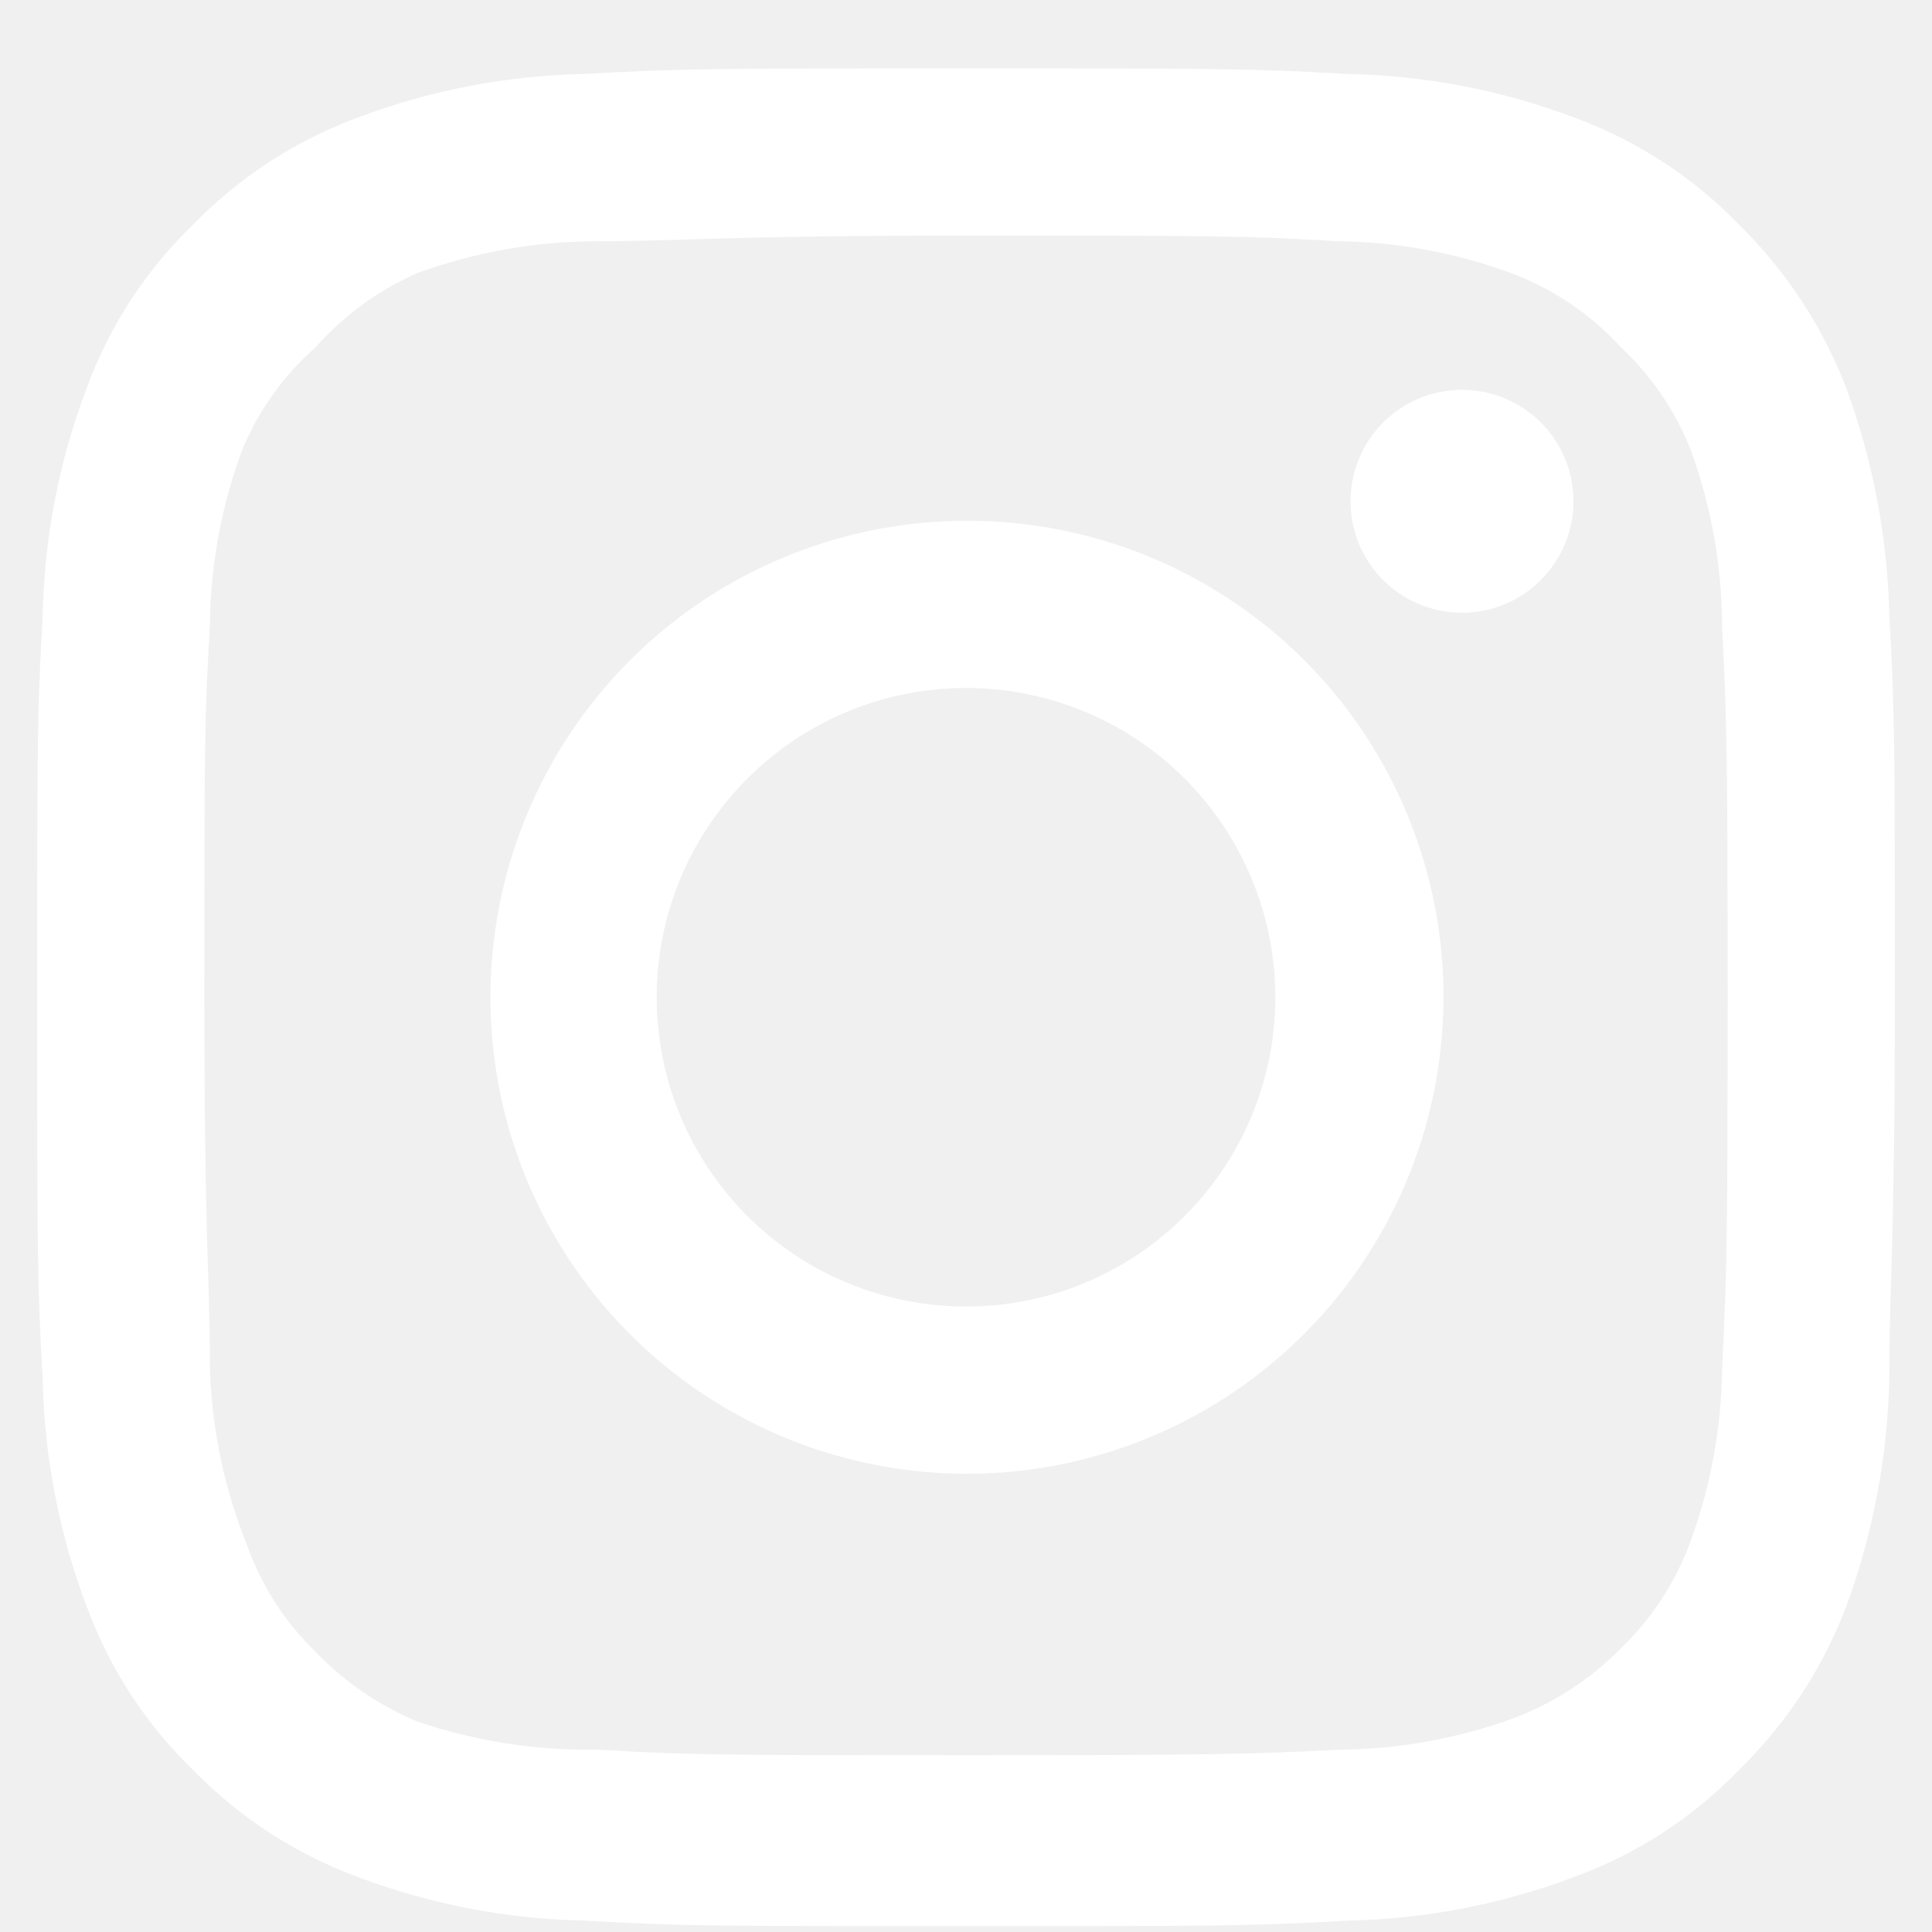
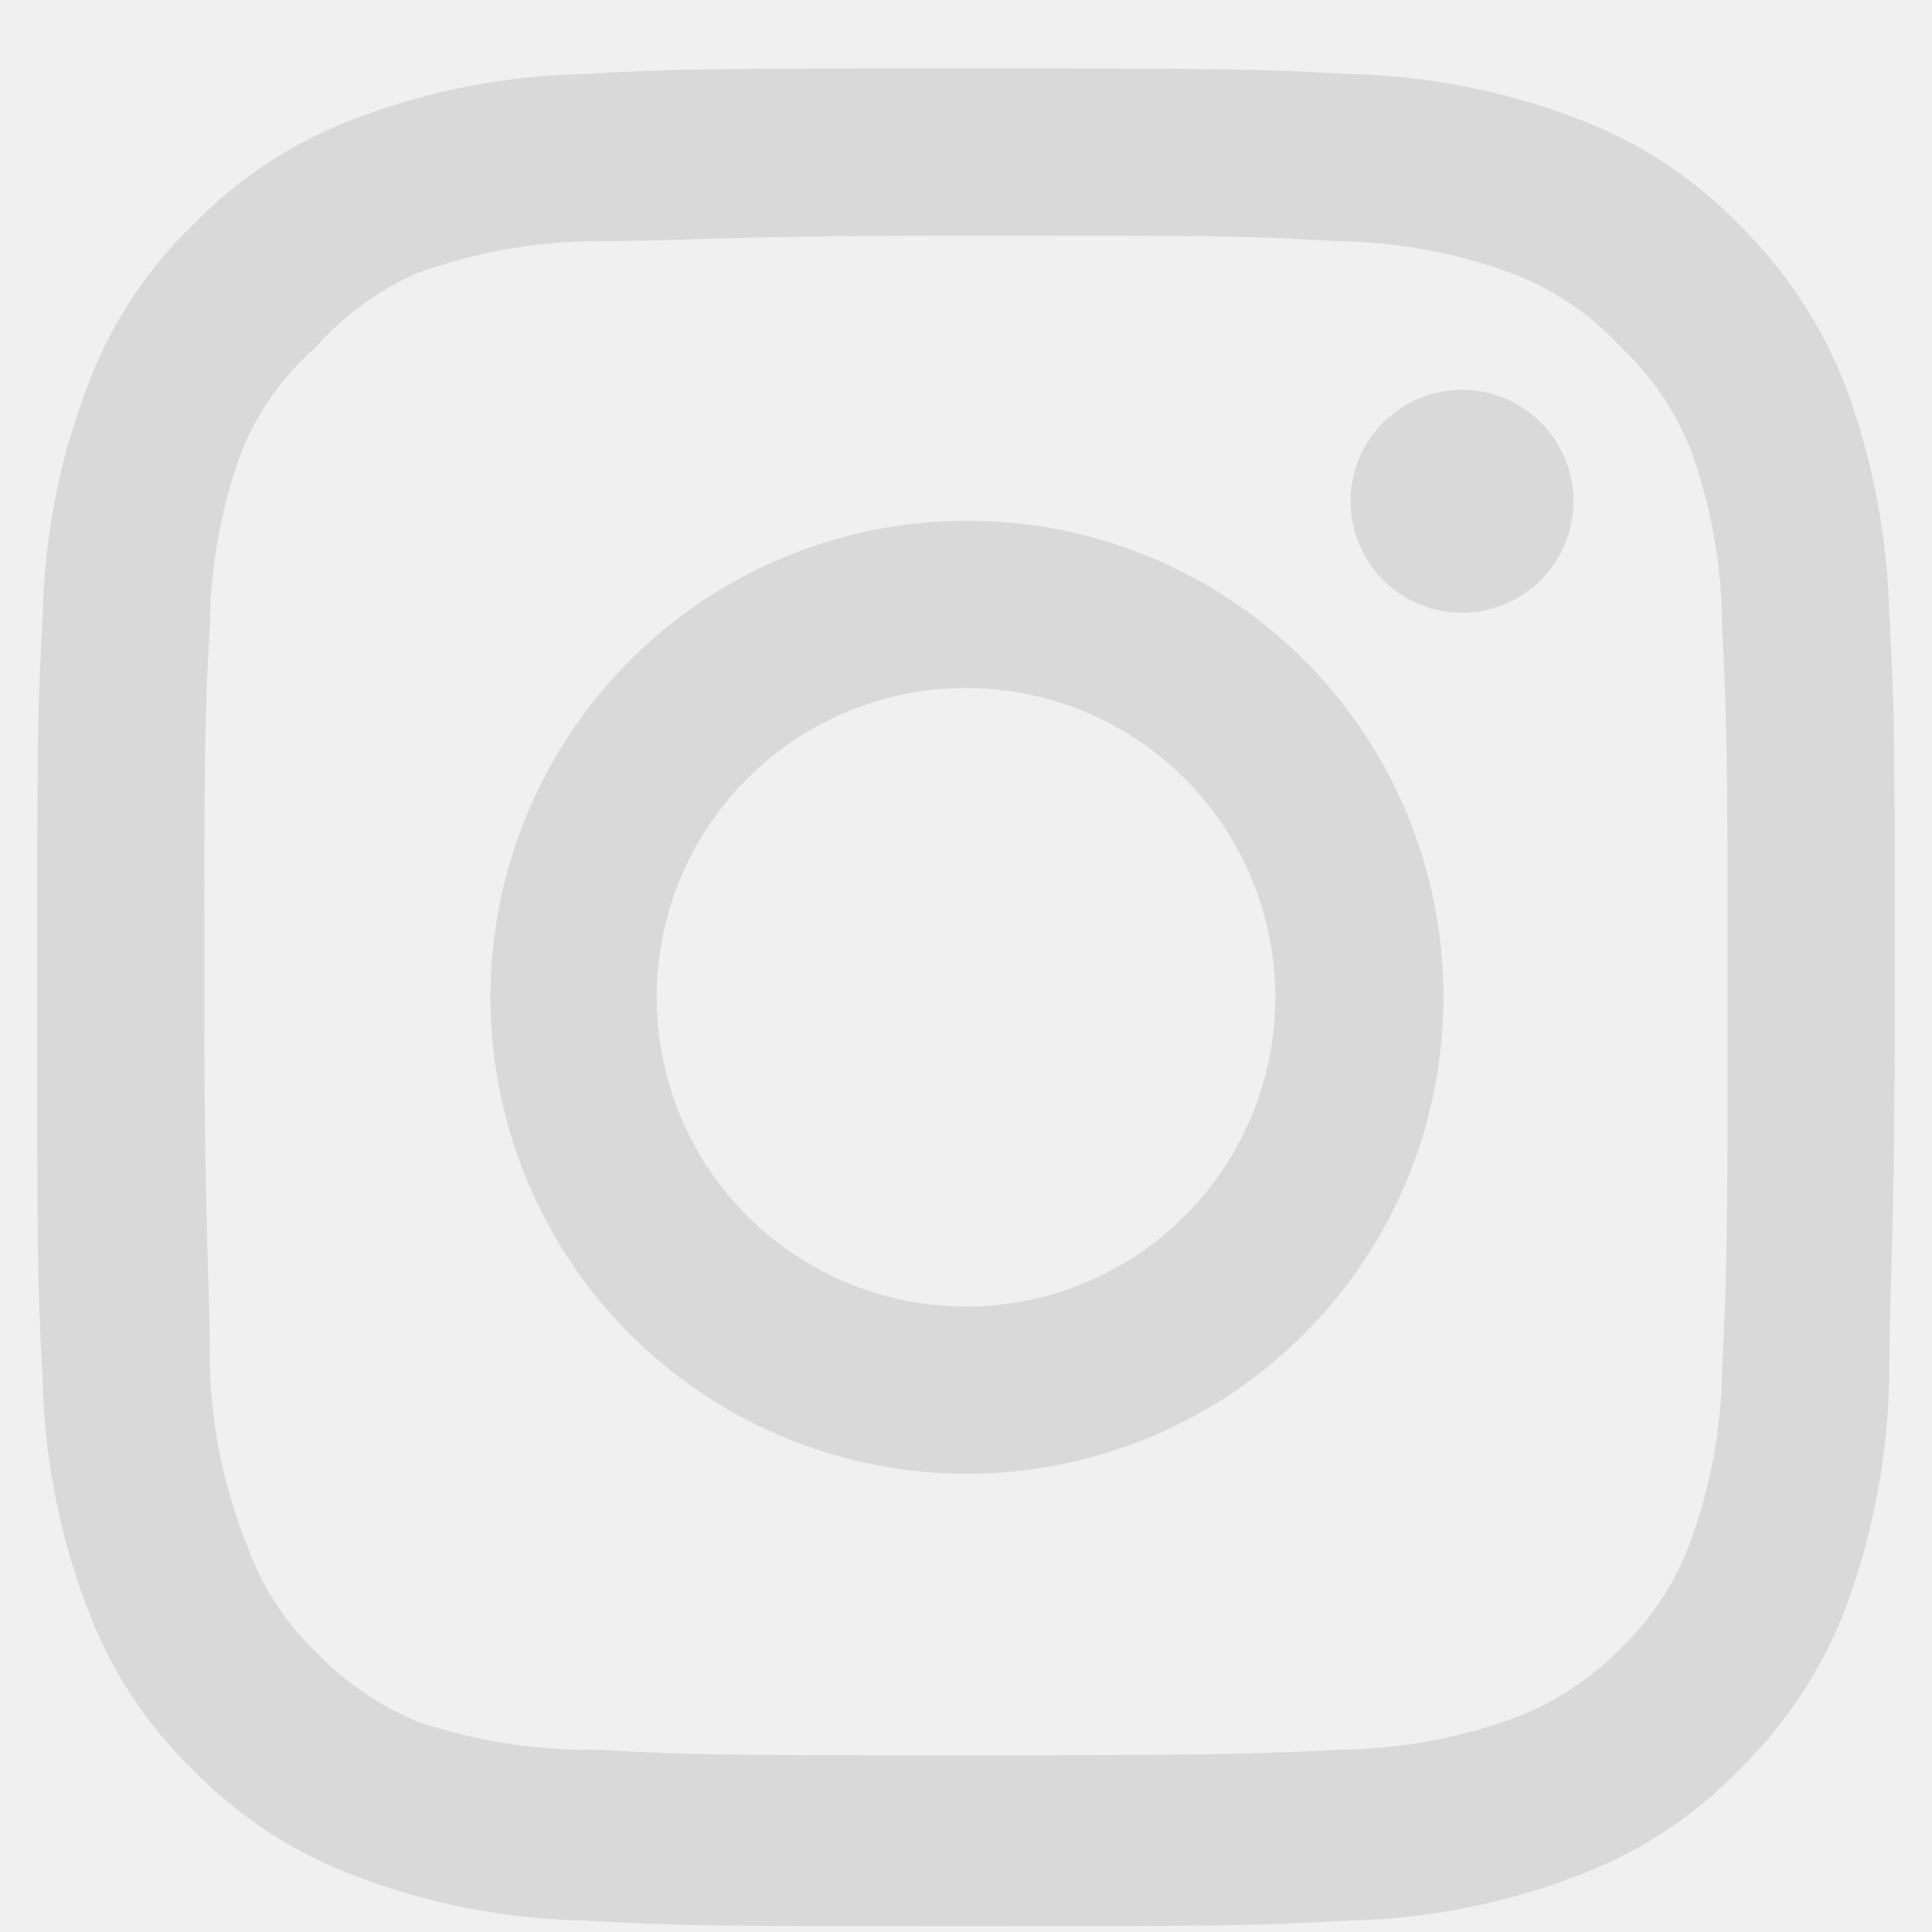
<svg xmlns="http://www.w3.org/2000/svg" width="26" height="26" viewBox="0 0 26 26" fill="none">
-   <path d="M19.675 5.246C19.378 5.246 19.088 5.334 18.842 5.499C18.595 5.664 18.403 5.898 18.289 6.172C18.176 6.446 18.146 6.748 18.204 7.039C18.262 7.33 18.405 7.597 18.614 7.807C18.824 8.016 19.091 8.159 19.382 8.217C19.673 8.275 19.975 8.245 20.249 8.132C20.523 8.018 20.757 7.826 20.922 7.579C21.087 7.333 21.175 7.043 21.175 6.746C21.175 6.348 21.017 5.967 20.736 5.685C20.454 5.404 20.073 5.246 19.675 5.246ZM25.425 8.271C25.401 7.234 25.206 6.208 24.85 5.233C24.532 4.4 24.038 3.645 23.4 3.021C22.781 2.38 22.024 1.889 21.188 1.583C20.216 1.216 19.189 1.017 18.15 0.996C16.825 0.921 16.4 0.921 13 0.921C9.6 0.921 9.175 0.921 7.85 0.996C6.811 1.017 5.784 1.216 4.812 1.583C3.977 1.892 3.221 2.383 2.6 3.021C1.959 3.64 1.468 4.396 1.163 5.233C0.795 6.205 0.597 7.232 0.575 8.271C0.5 9.596 0.5 10.021 0.5 13.421C0.5 16.821 0.5 17.246 0.575 18.571C0.597 19.61 0.795 20.637 1.163 21.608C1.468 22.445 1.959 23.202 2.6 23.821C3.221 24.459 3.977 24.95 4.812 25.258C5.784 25.626 6.811 25.824 7.85 25.846C9.175 25.921 9.6 25.921 13 25.921C16.4 25.921 16.825 25.921 18.15 25.846C19.189 25.824 20.216 25.626 21.188 25.258C22.024 24.953 22.781 24.462 23.4 23.821C24.04 23.199 24.535 22.444 24.85 21.608C25.206 20.634 25.401 19.608 25.425 18.571C25.425 17.246 25.5 16.821 25.5 13.421C25.5 10.021 25.5 9.596 25.425 8.271ZM23.175 18.421C23.166 19.214 23.022 20 22.75 20.746C22.55 21.29 22.23 21.781 21.812 22.183C21.407 22.596 20.916 22.916 20.375 23.121C19.63 23.393 18.843 23.537 18.05 23.546C16.8 23.608 16.337 23.621 13.05 23.621C9.762 23.621 9.3 23.621 8.05 23.546C7.226 23.561 6.406 23.434 5.625 23.171C5.107 22.956 4.639 22.637 4.25 22.233C3.835 21.832 3.519 21.34 3.325 20.796C3.02 20.04 2.851 19.236 2.825 18.421C2.825 17.171 2.75 16.708 2.75 13.421C2.75 10.133 2.75 9.671 2.825 8.421C2.831 7.61 2.979 6.806 3.263 6.046C3.483 5.518 3.82 5.048 4.25 4.671C4.63 4.241 5.099 3.9 5.625 3.671C6.387 3.396 7.19 3.252 8 3.246C9.25 3.246 9.713 3.171 13 3.171C16.288 3.171 16.75 3.171 18 3.246C18.794 3.255 19.58 3.399 20.325 3.671C20.893 3.882 21.403 4.224 21.812 4.671C22.222 5.055 22.542 5.524 22.75 6.046C23.028 6.807 23.172 7.611 23.175 8.421C23.238 9.671 23.25 10.133 23.25 13.421C23.25 16.708 23.238 17.171 23.175 18.421ZM13 7.008C11.732 7.011 10.494 7.389 9.441 8.095C8.388 8.801 7.568 9.804 7.085 10.976C6.601 12.148 6.476 13.437 6.725 14.68C6.974 15.923 7.585 17.064 8.483 17.96C9.38 18.855 10.523 19.465 11.766 19.711C13.01 19.957 14.298 19.83 15.469 19.344C16.64 18.858 17.641 18.036 18.345 16.982C19.049 15.928 19.425 14.689 19.425 13.421C19.427 12.577 19.262 11.742 18.939 10.962C18.617 10.182 18.143 9.474 17.546 8.878C16.949 8.283 16.24 7.811 15.46 7.49C14.68 7.169 13.844 7.005 13 7.008ZM13 17.583C12.177 17.583 11.372 17.339 10.687 16.882C10.003 16.424 9.469 15.774 9.154 15.014C8.839 14.253 8.757 13.416 8.917 12.609C9.078 11.801 9.475 11.06 10.057 10.478C10.639 9.895 11.38 9.499 12.188 9.338C12.995 9.178 13.832 9.26 14.593 9.575C15.354 9.89 16.004 10.424 16.461 11.108C16.918 11.793 17.163 12.598 17.163 13.421C17.163 13.967 17.055 14.509 16.846 15.014C16.637 15.519 16.33 15.978 15.943 16.364C15.557 16.751 15.098 17.057 14.593 17.267C14.088 17.476 13.547 17.583 13 17.583Z" fill="#ffffff" />
+   <path d="M19.675 5.246C19.378 5.246 19.088 5.334 18.842 5.499C18.595 5.664 18.403 5.898 18.289 6.172C18.176 6.446 18.146 6.748 18.204 7.039C18.262 7.33 18.405 7.597 18.614 7.807C18.824 8.016 19.091 8.159 19.382 8.217C19.673 8.275 19.975 8.245 20.249 8.132C20.523 8.018 20.757 7.826 20.922 7.579C21.087 7.333 21.175 7.043 21.175 6.746C21.175 6.348 21.017 5.967 20.736 5.685C20.454 5.404 20.073 5.246 19.675 5.246ZM25.425 8.271C25.401 7.234 25.206 6.208 24.85 5.233C24.532 4.4 24.038 3.645 23.4 3.021C22.781 2.38 22.024 1.889 21.188 1.583C20.216 1.216 19.189 1.017 18.15 0.996C16.825 0.921 16.4 0.921 13 0.921C9.6 0.921 9.175 0.921 7.85 0.996C6.811 1.017 5.784 1.216 4.812 1.583C3.977 1.892 3.221 2.383 2.6 3.021C1.959 3.64 1.468 4.396 1.163 5.233C0.795 6.205 0.597 7.232 0.575 8.271C0.5 9.596 0.5 10.021 0.5 13.421C0.5 16.821 0.5 17.246 0.575 18.571C0.597 19.61 0.795 20.637 1.163 21.608C1.468 22.445 1.959 23.202 2.6 23.821C3.221 24.459 3.977 24.95 4.812 25.258C5.784 25.626 6.811 25.824 7.85 25.846C9.175 25.921 9.6 25.921 13 25.921C16.4 25.921 16.825 25.921 18.15 25.846C19.189 25.824 20.216 25.626 21.188 25.258C22.024 24.953 22.781 24.462 23.4 23.821C24.04 23.199 24.535 22.444 24.85 21.608C25.206 20.634 25.401 19.608 25.425 18.571C25.425 17.246 25.5 16.821 25.5 13.421C25.5 10.021 25.5 9.596 25.425 8.271ZM23.175 18.421C23.166 19.214 23.022 20 22.75 20.746C22.55 21.29 22.23 21.781 21.812 22.183C21.407 22.596 20.916 22.916 20.375 23.121C19.63 23.393 18.843 23.537 18.05 23.546C16.8 23.608 16.337 23.621 13.05 23.621C9.762 23.621 9.3 23.621 8.05 23.546C7.226 23.561 6.406 23.434 5.625 23.171C5.107 22.956 4.639 22.637 4.25 22.233C3.835 21.832 3.519 21.34 3.325 20.796C3.02 20.04 2.851 19.236 2.825 18.421C2.825 17.171 2.75 16.708 2.75 13.421C2.75 10.133 2.75 9.671 2.825 8.421C2.831 7.61 2.979 6.806 3.263 6.046C3.483 5.518 3.82 5.048 4.25 4.671C4.63 4.241 5.099 3.9 5.625 3.671C6.387 3.396 7.19 3.252 8 3.246C9.25 3.246 9.713 3.171 13 3.171C16.288 3.171 16.75 3.171 18 3.246C18.794 3.255 19.58 3.399 20.325 3.671C20.893 3.882 21.403 4.224 21.812 4.671C22.222 5.055 22.542 5.524 22.75 6.046C23.028 6.807 23.172 7.611 23.175 8.421C23.238 9.671 23.25 10.133 23.25 13.421C23.25 16.708 23.238 17.171 23.175 18.421ZM13 7.008C11.732 7.011 10.494 7.389 9.441 8.095C8.388 8.801 7.568 9.804 7.085 10.976C6.601 12.148 6.476 13.437 6.725 14.68C6.974 15.923 7.585 17.064 8.483 17.96C9.38 18.855 10.523 19.465 11.766 19.711C13.01 19.957 14.298 19.83 15.469 19.344C16.64 18.858 17.641 18.036 18.345 16.982C19.049 15.928 19.425 14.689 19.425 13.421C19.427 12.577 19.262 11.742 18.939 10.962C18.617 10.182 18.143 9.474 17.546 8.878C16.949 8.283 16.24 7.811 15.46 7.49C14.68 7.169 13.844 7.005 13 7.008ZM13 17.583C12.177 17.583 11.372 17.339 10.687 16.882C10.003 16.424 9.469 15.774 9.154 15.014C8.839 14.253 8.757 13.416 8.917 12.609C9.078 11.801 9.475 11.06 10.057 10.478C10.639 9.895 11.38 9.499 12.188 9.338C12.995 9.178 13.832 9.26 14.593 9.575C15.354 9.89 16.004 10.424 16.461 11.108C16.918 11.793 17.163 12.598 17.163 13.421C17.163 13.967 17.055 14.509 16.846 15.014C16.637 15.519 16.33 15.978 15.943 16.364C15.557 16.751 15.098 17.057 14.593 17.267C14.088 17.476 13.547 17.583 13 17.583Z" fill="#D9D9D9" />
</svg>
